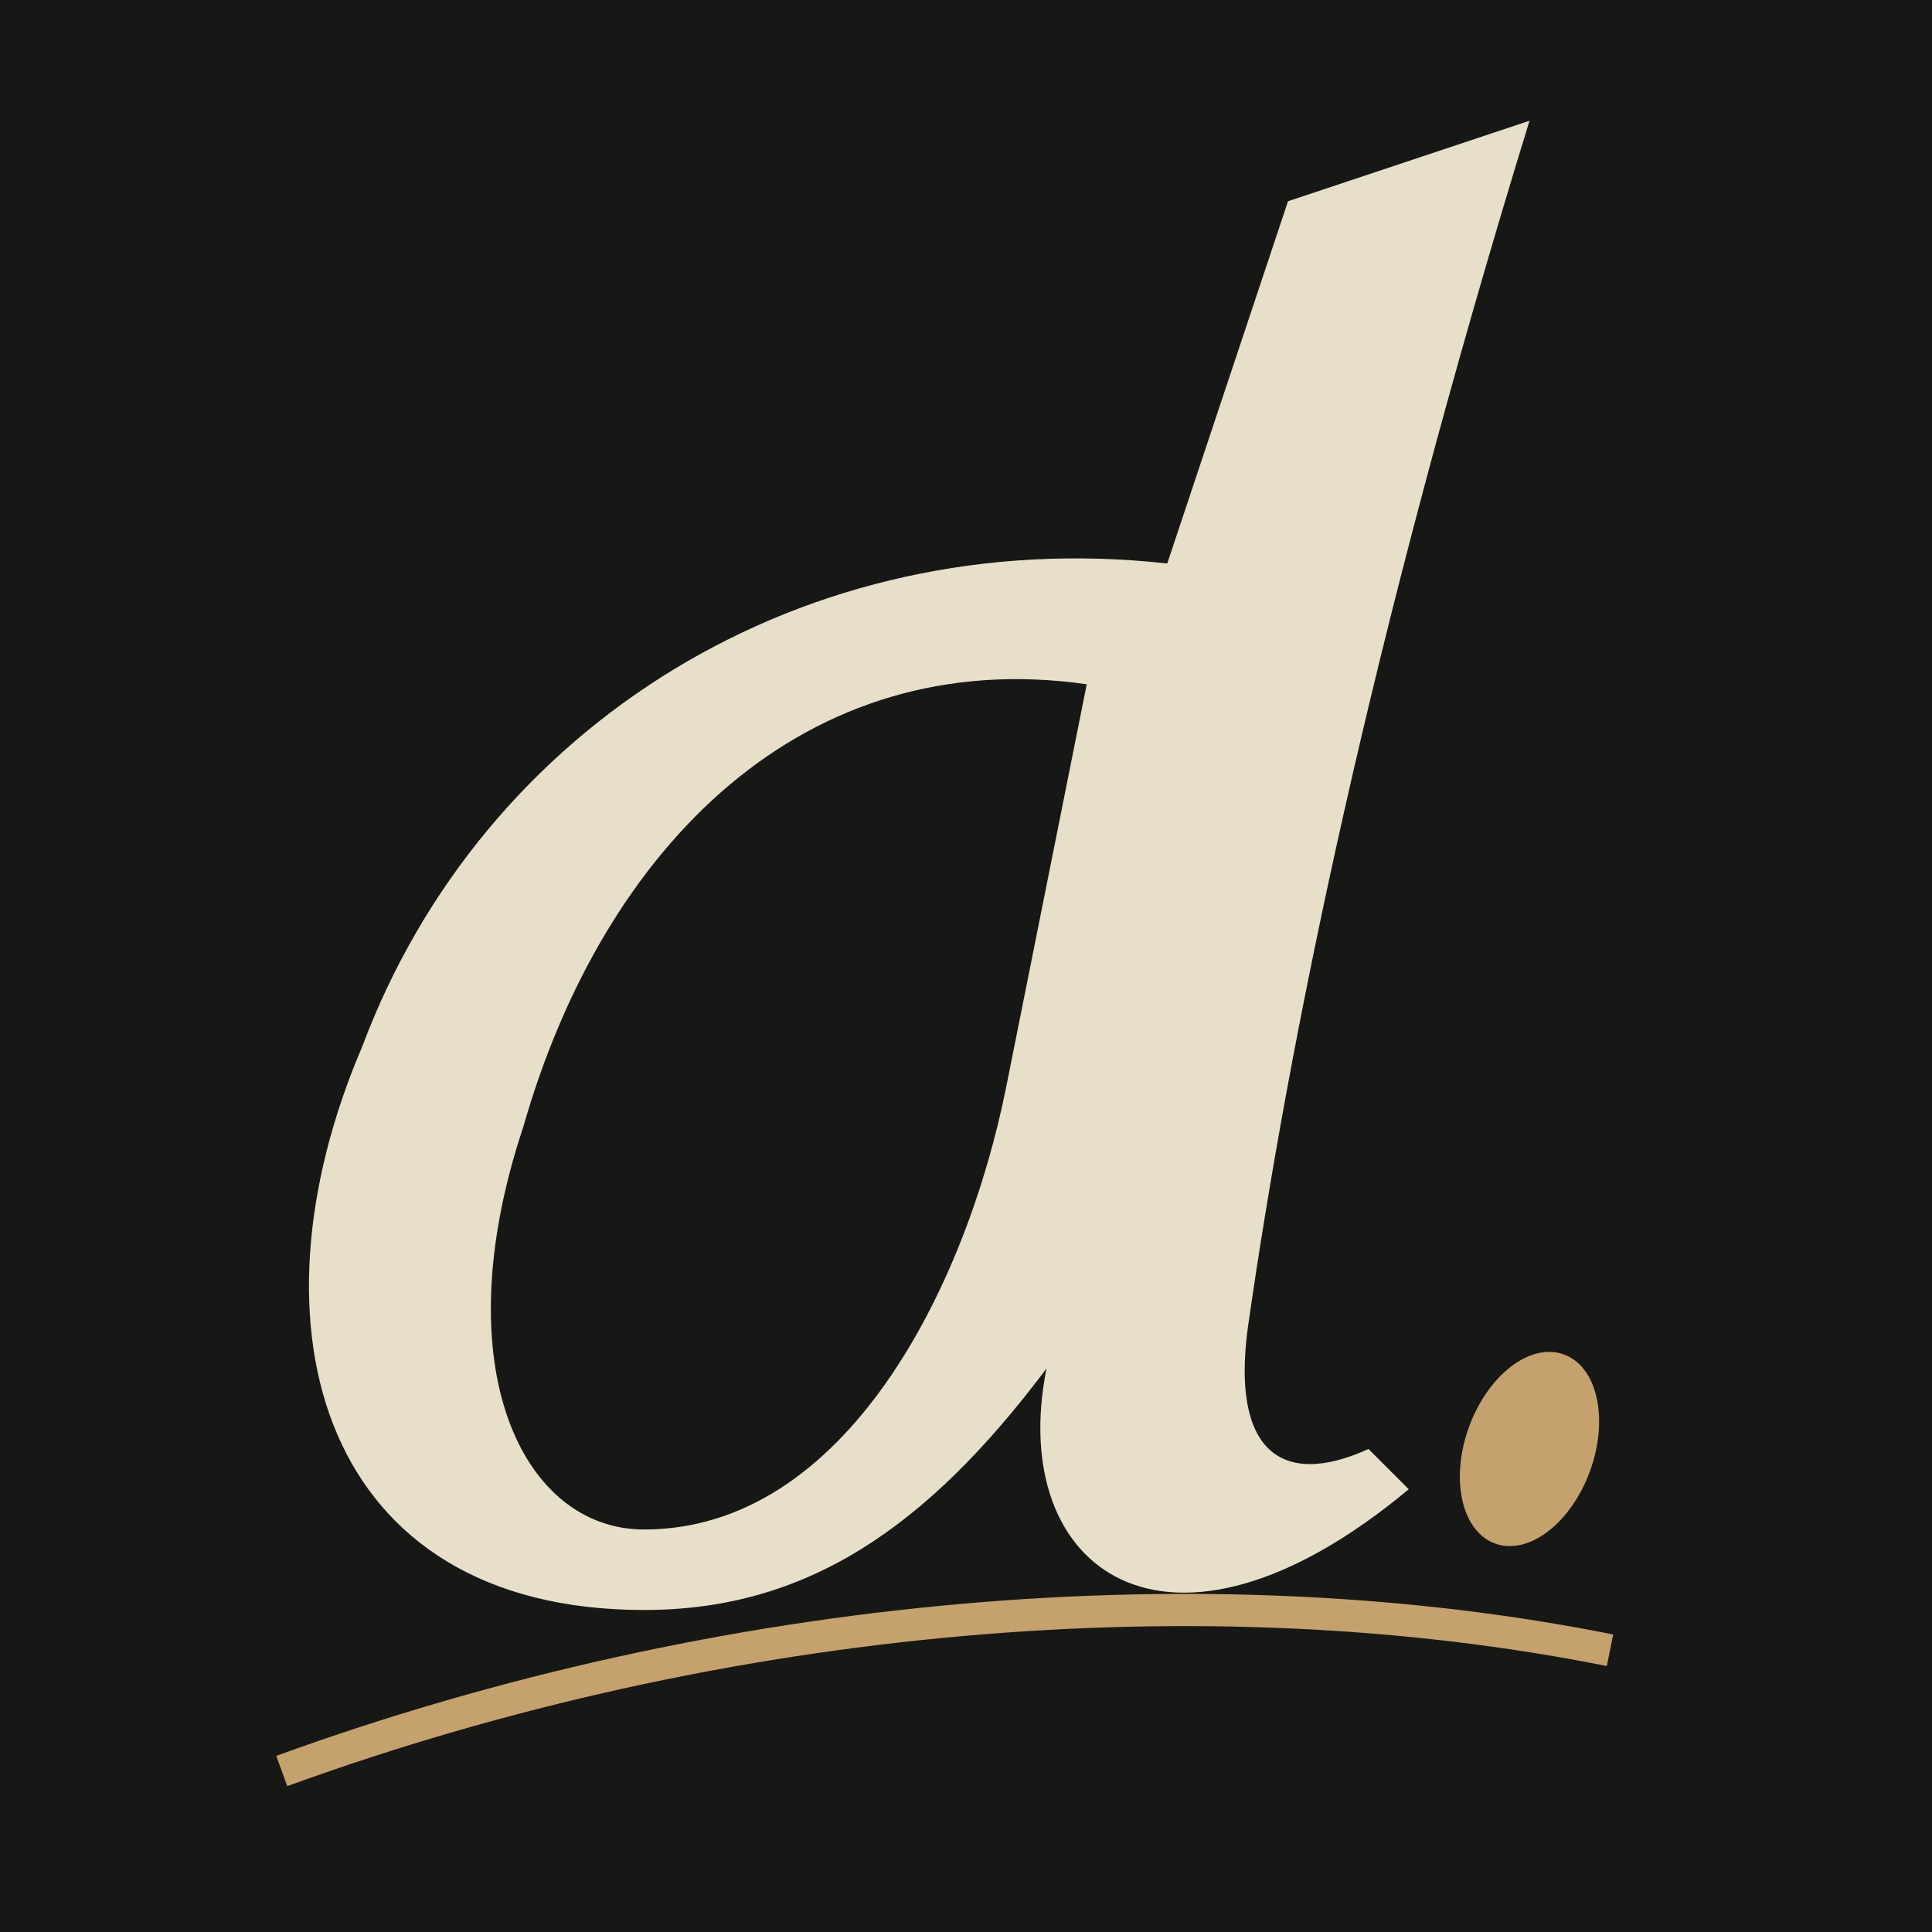
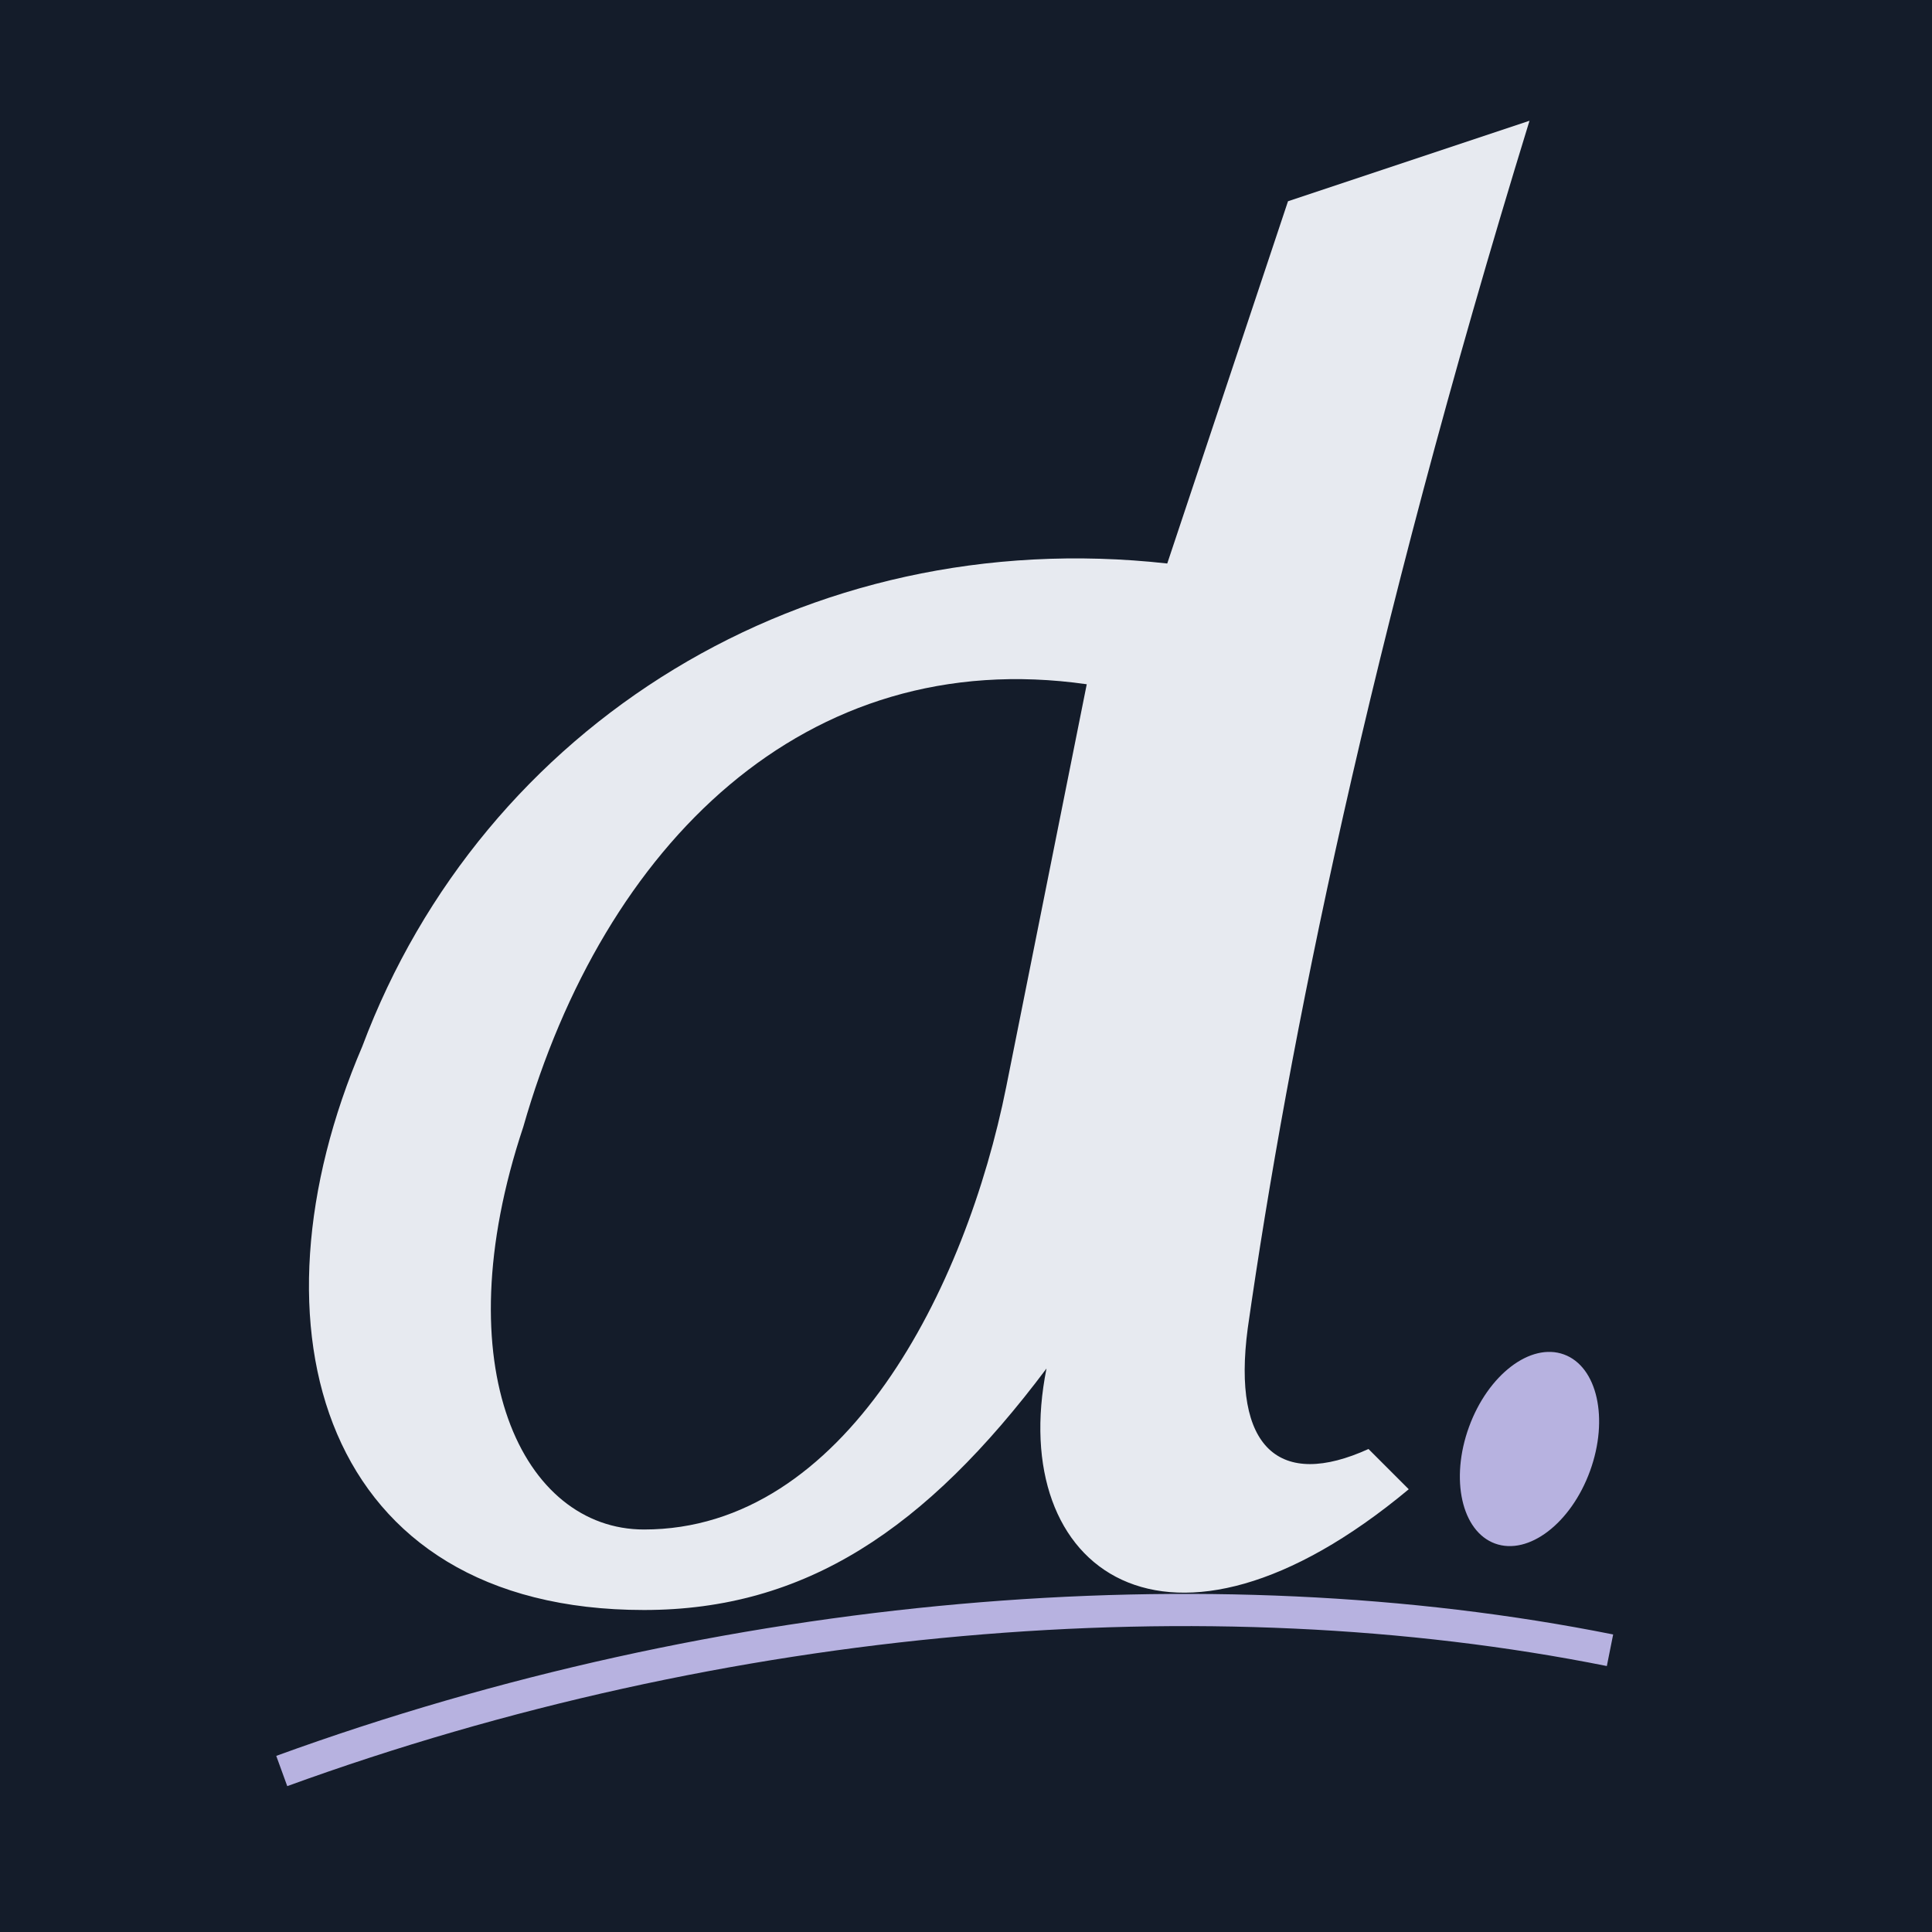
<svg xmlns="http://www.w3.org/2000/svg" viewBox="0 0 48 48">
-   <rect width="48" height="48" fill="#171815" />
-   <path fill="#e8dfca" fill-rule="evenodd" d="M32 5 38 3c-4 13-6 23-7 30-.4 3 .8 4 3 3l1 1c-6 5-10 2-9-3-3 4-6 6-10 6-8 0-10-7-7-14 3-8 11-13 20-12ZM27 17c-7-1-12 4-14 11-2 6 0 10 3 10 5 0 8-6 9-11Z" />
-   <path d="M7 44c11-4 23-5 33-3" fill="none" stroke="#c5a16e" stroke-width=".8" />
-   <ellipse cx="38" cy="36" rx="1.6" ry="2.5" fill="#c5a16e" transform="rotate(20 38 36)" />
+   <rect width="48" height="48" fill="#141c2a" />
+   <path fill="#e7eaf0" fill-rule="evenodd" d="M32 5 38 3c-4 13-6 23-7 30-.4 3 .8 4 3 3l1 1c-6 5-10 2-9-3-3 4-6 6-10 6-8 0-10-7-7-14 3-8 11-13 20-12ZM27 17c-7-1-12 4-14 11-2 6 0 10 3 10 5 0 8-6 9-11Z" />
+   <path d="M7 44c11-4 23-5 33-3" fill="none" stroke="#b7b2e0" stroke-width=".8" />
+   <ellipse cx="38" cy="36" rx="1.6" ry="2.5" fill="#b7b2e0" transform="rotate(20 38 36)" />
</svg>
